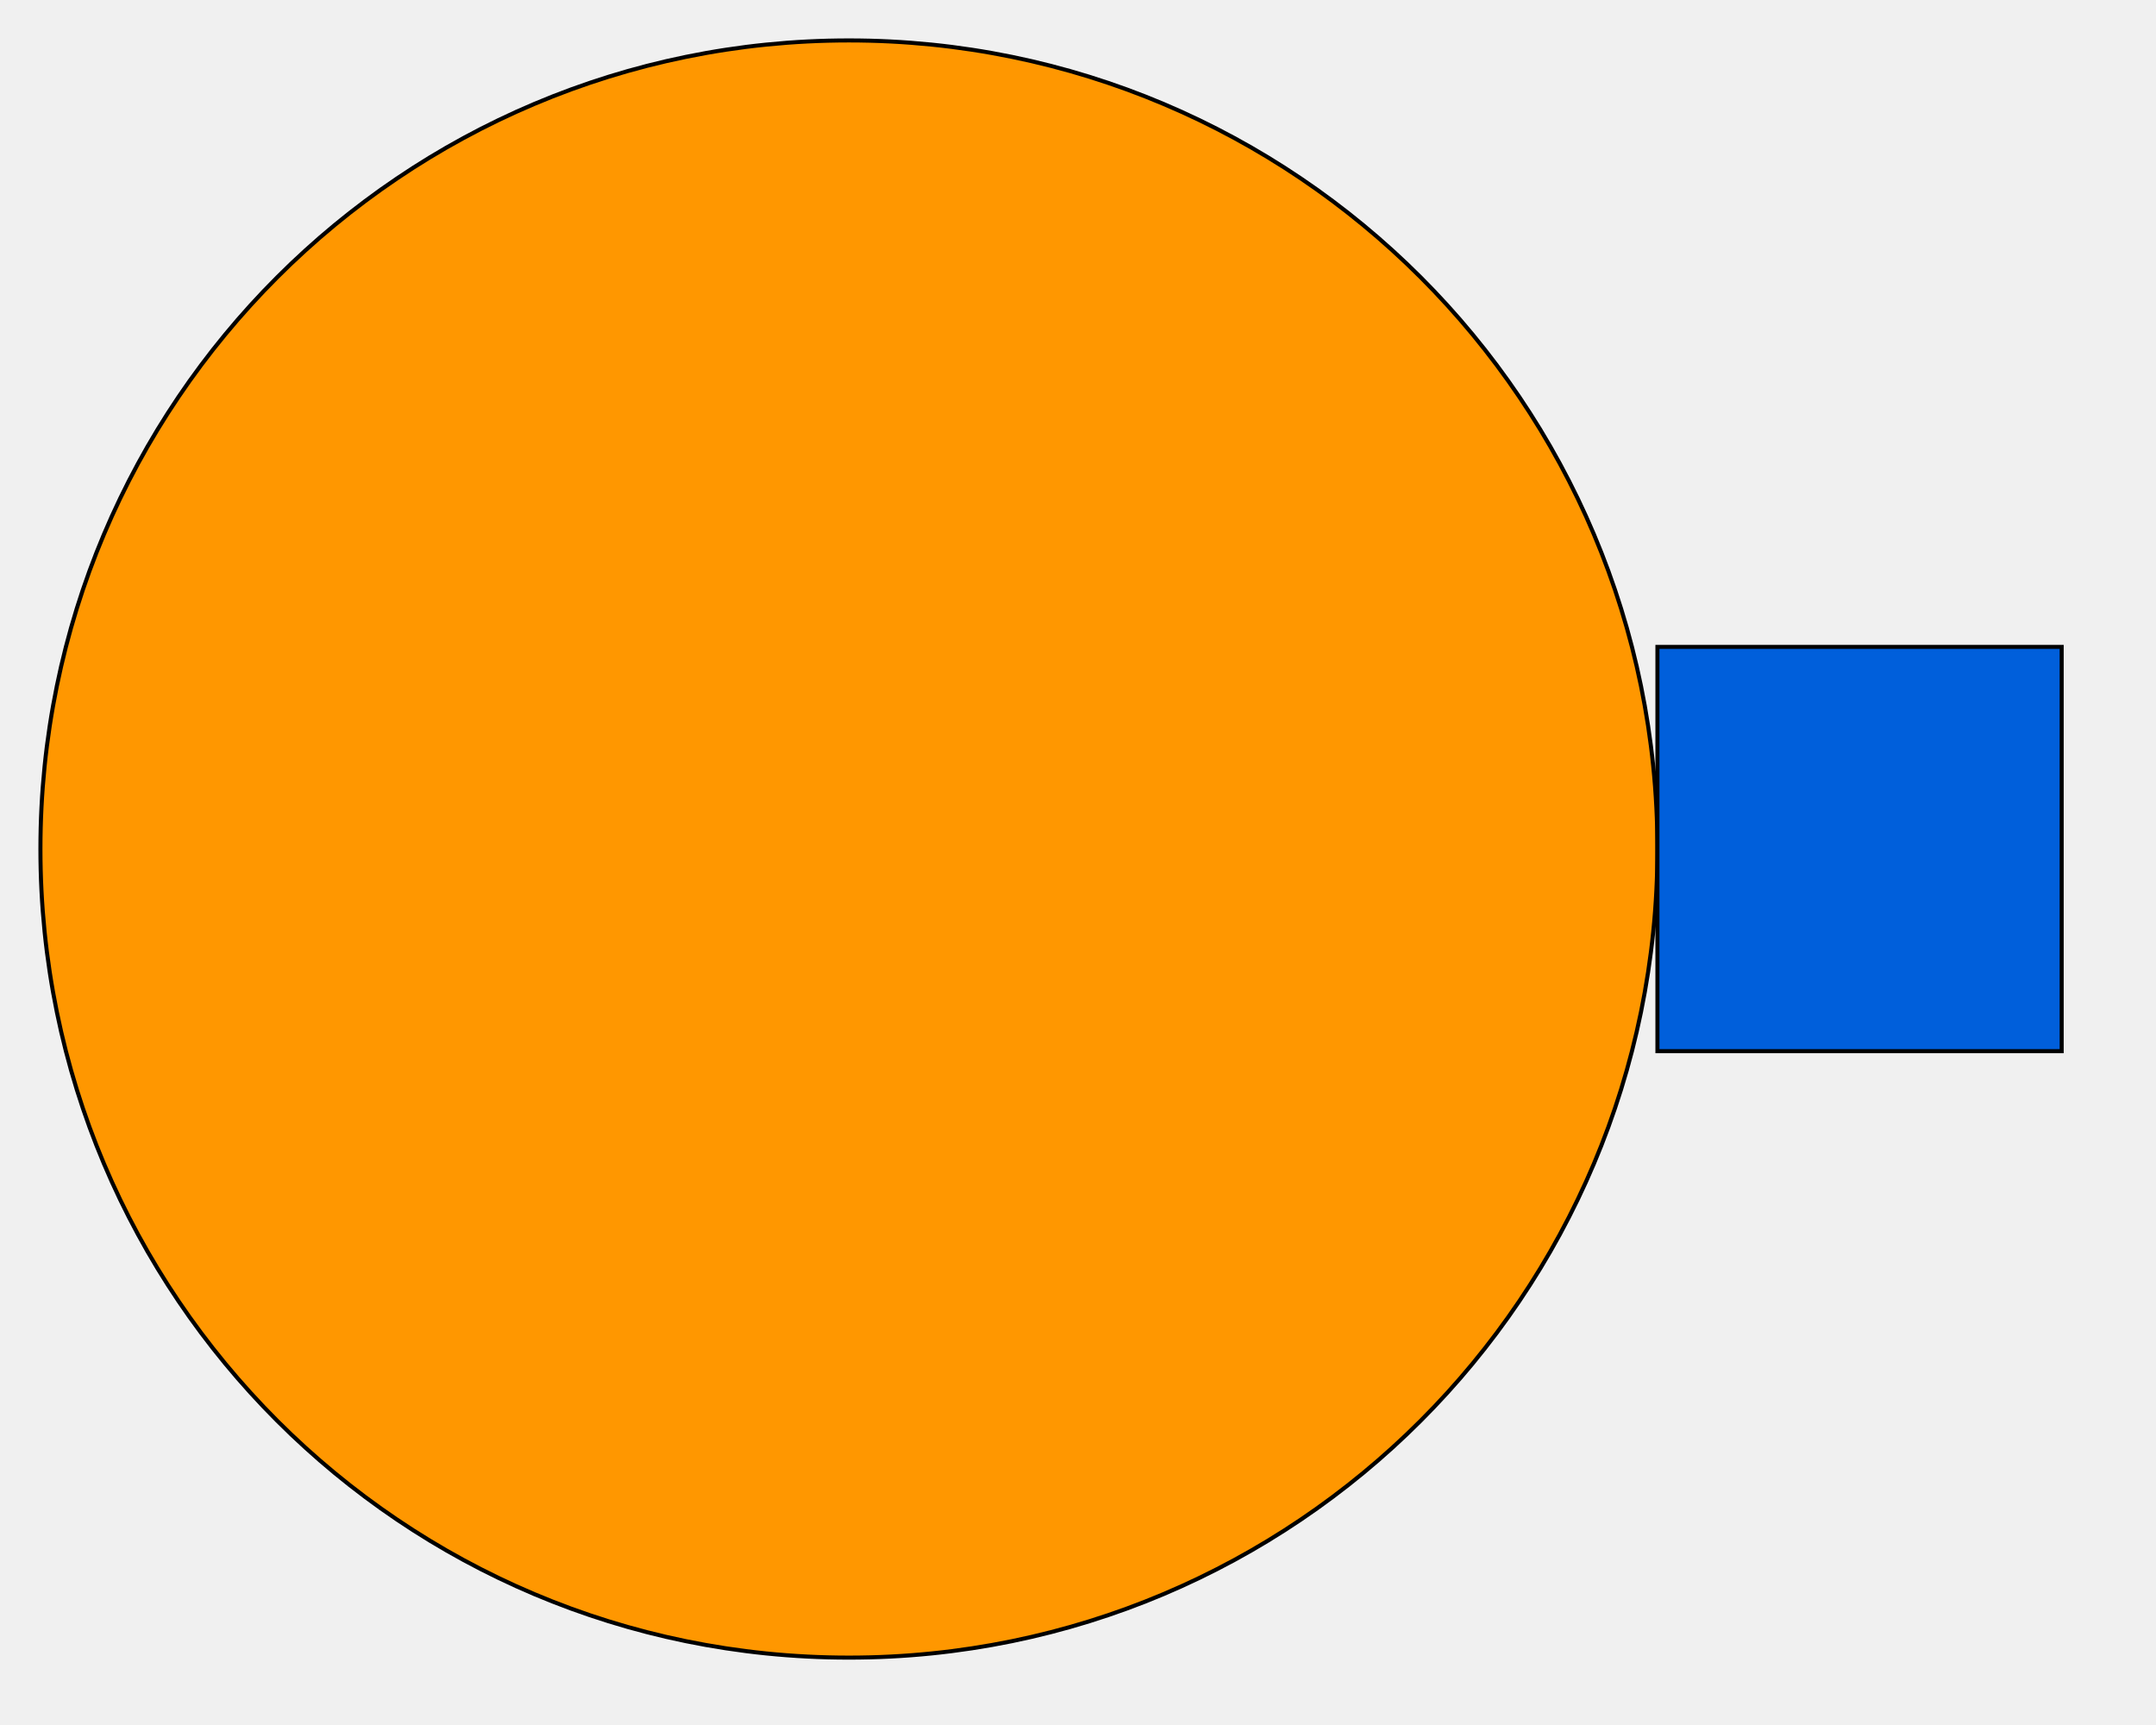
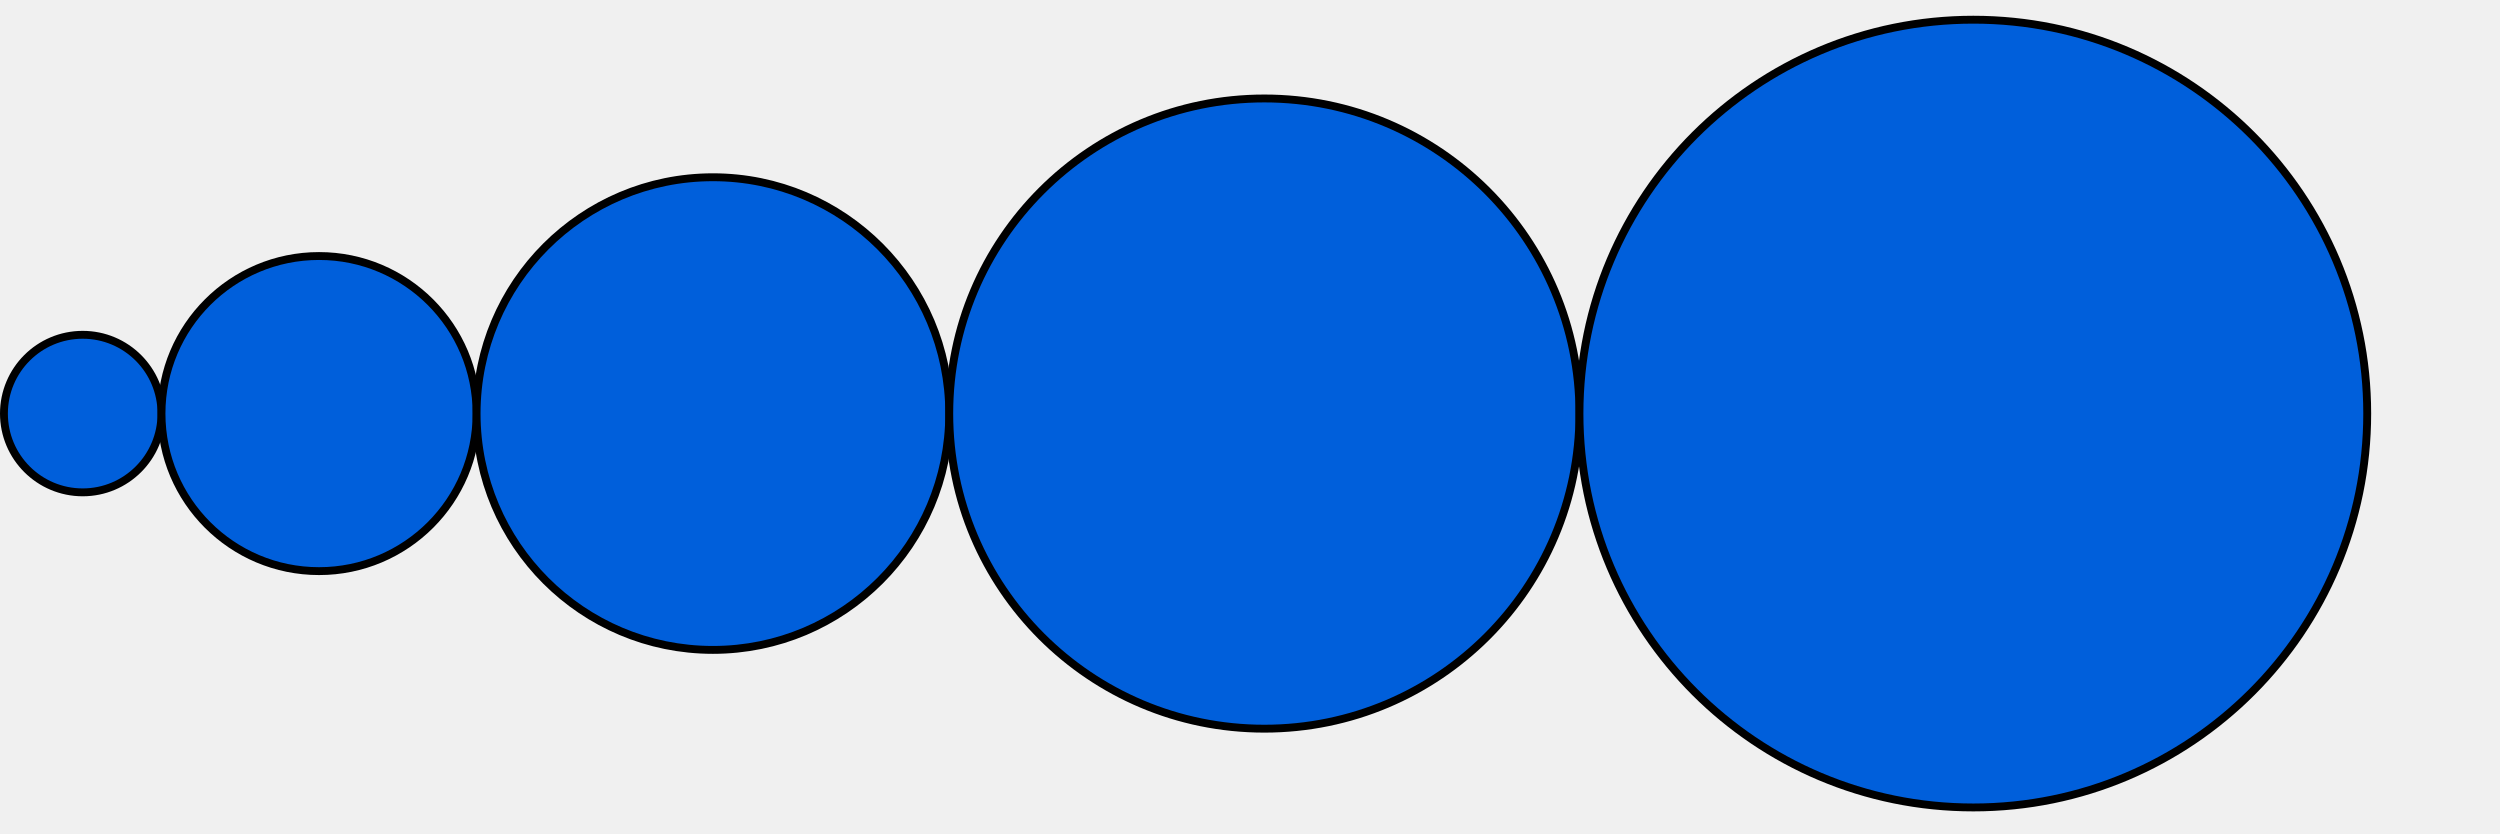
- <svg xmlns="http://www.w3.org/2000/svg" baseProfile="full" height="128" version="1.1" width="160">
+ <svg xmlns="http://www.w3.org/2000/svg" baseProfile="full" height="128" version="1.1" width="384">
  <defs>
    <marker id="arrow" markerHeight="3.5" markerWidth="5" orient="auto" refX="5.0" refY="1.7">
      <polygon points="0,0 5,1.75 0,3.5" />
    </marker>
  </defs>
-   <g style="fill:white; stroke: black; stroke-width: 0.01;" transform="scale(30.0) translate(2.1 2.1)">
+   <g style="fill:white; stroke: black; stroke-width: 0.01;" transform="scale(121.0) translate(0.105 0.525)">
    <g>
-       <g style="fill: #ff9700;" transform="scale(1)">
-         <circle cx="0" cy="0" r="2" />
+       <g>
+         <g>
+           <g>
+             <g>
+               <g>
+                 <g>
+                   <g>
+                     <g style="fill: #005fdb;" transform="scale(1)">
+                       <circle cx="0" cy="0" r="0.1" />
+                     </g>
+                     <g transform="translate(0.1 0)">
+                       <g />
+                     </g>
+                   </g>
+                   <g transform="translate(0.3 0)">
+                     <g style="fill: #005fdb;" transform="scale(1)">
+                       <circle cx="0" cy="0" r="0.2" />
+                     </g>
+                   </g>
+                 </g>
+                 <g transform="translate(0.5 0)">
+                   <g />
+                 </g>
+               </g>
+               <g transform="translate(0.8 0)">
+                 <g style="fill: #005fdb;" transform="scale(1)">
+                   <circle cx="0" cy="0" r="0.3" />
+                 </g>
+               </g>
+             </g>
+             <g transform="translate(1.1 0)">
+               <g />
+             </g>
+           </g>
+           <g transform="translate(1.5 0)">
+             <g style="fill: #005fdb;" transform="scale(1)">
+               <circle cx="0" cy="0" r="0.4" />
+             </g>
+           </g>
+         </g>
+         <g transform="translate(1.9 0)">
+           <g />
+         </g>
      </g>
-       <g transform="translate(2.5 0)">
+       <g transform="translate(2.4 0)">
        <g style="fill: #005fdb;" transform="scale(1)">
-           <rect height="1" width="1" x="-0.5" y="-0.5" />
+           <circle cx="0" cy="0" r="0.5" />
        </g>
      </g>
    </g>
  </g>
</svg>
